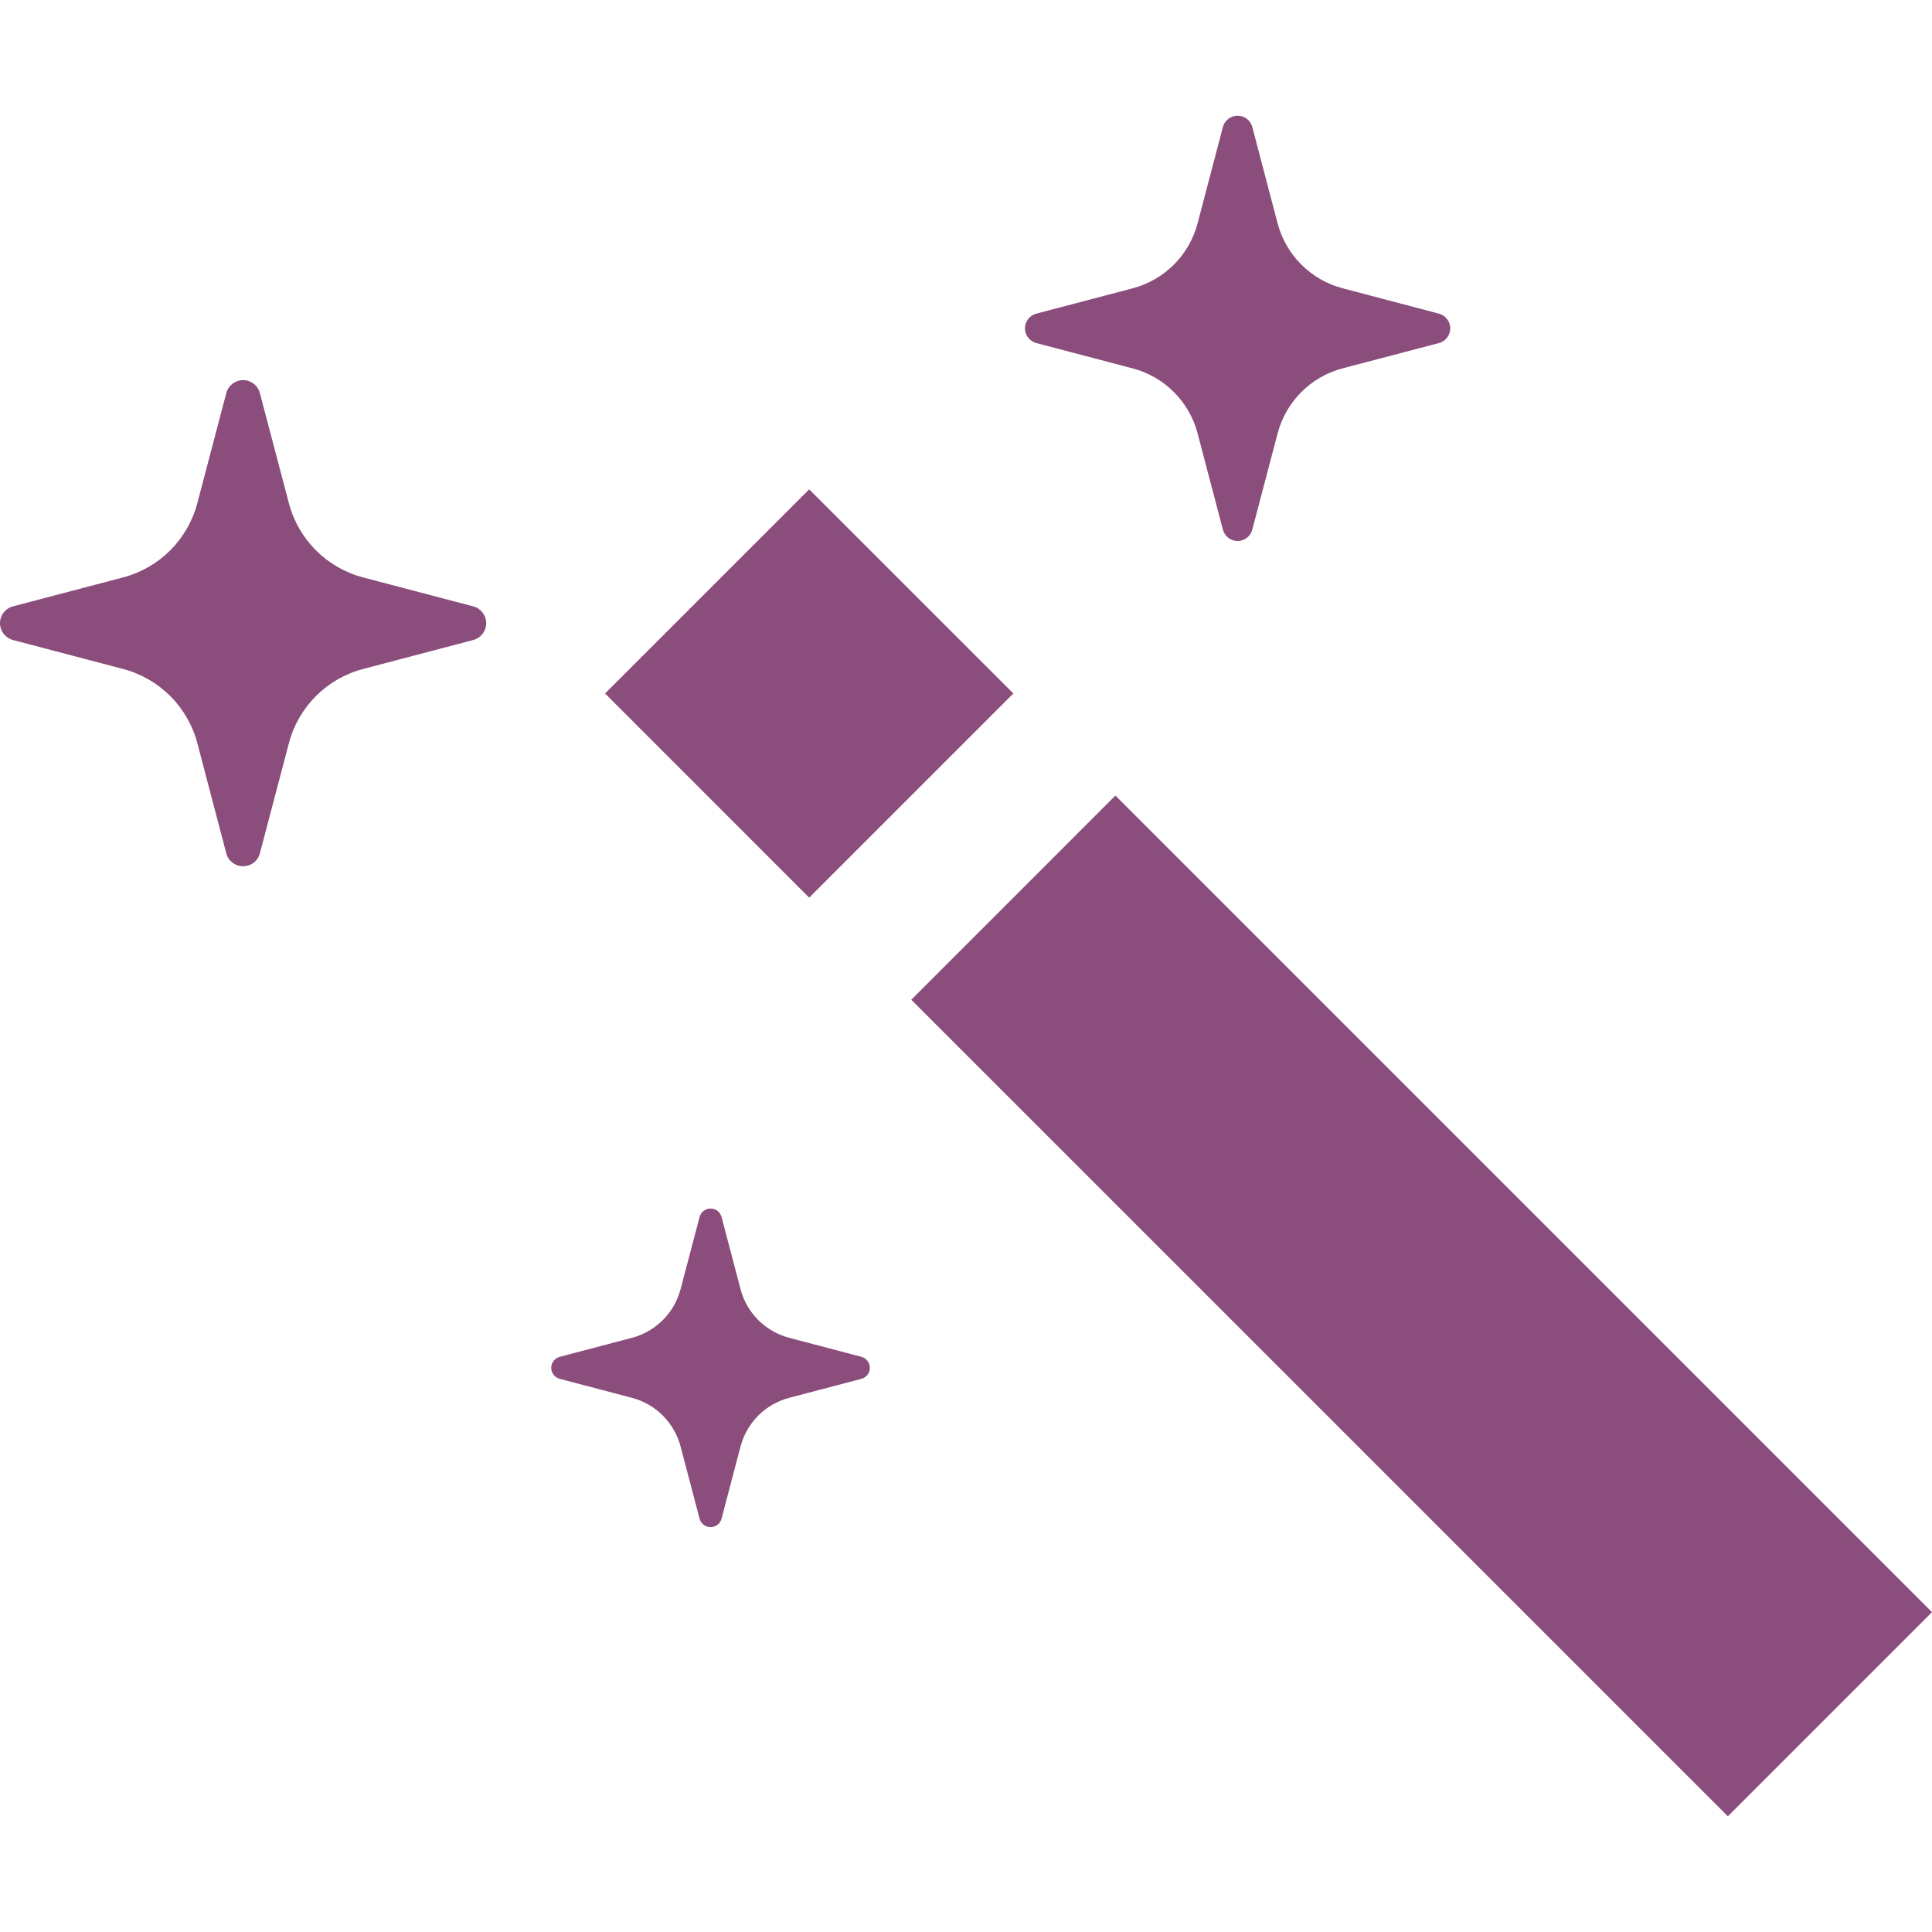
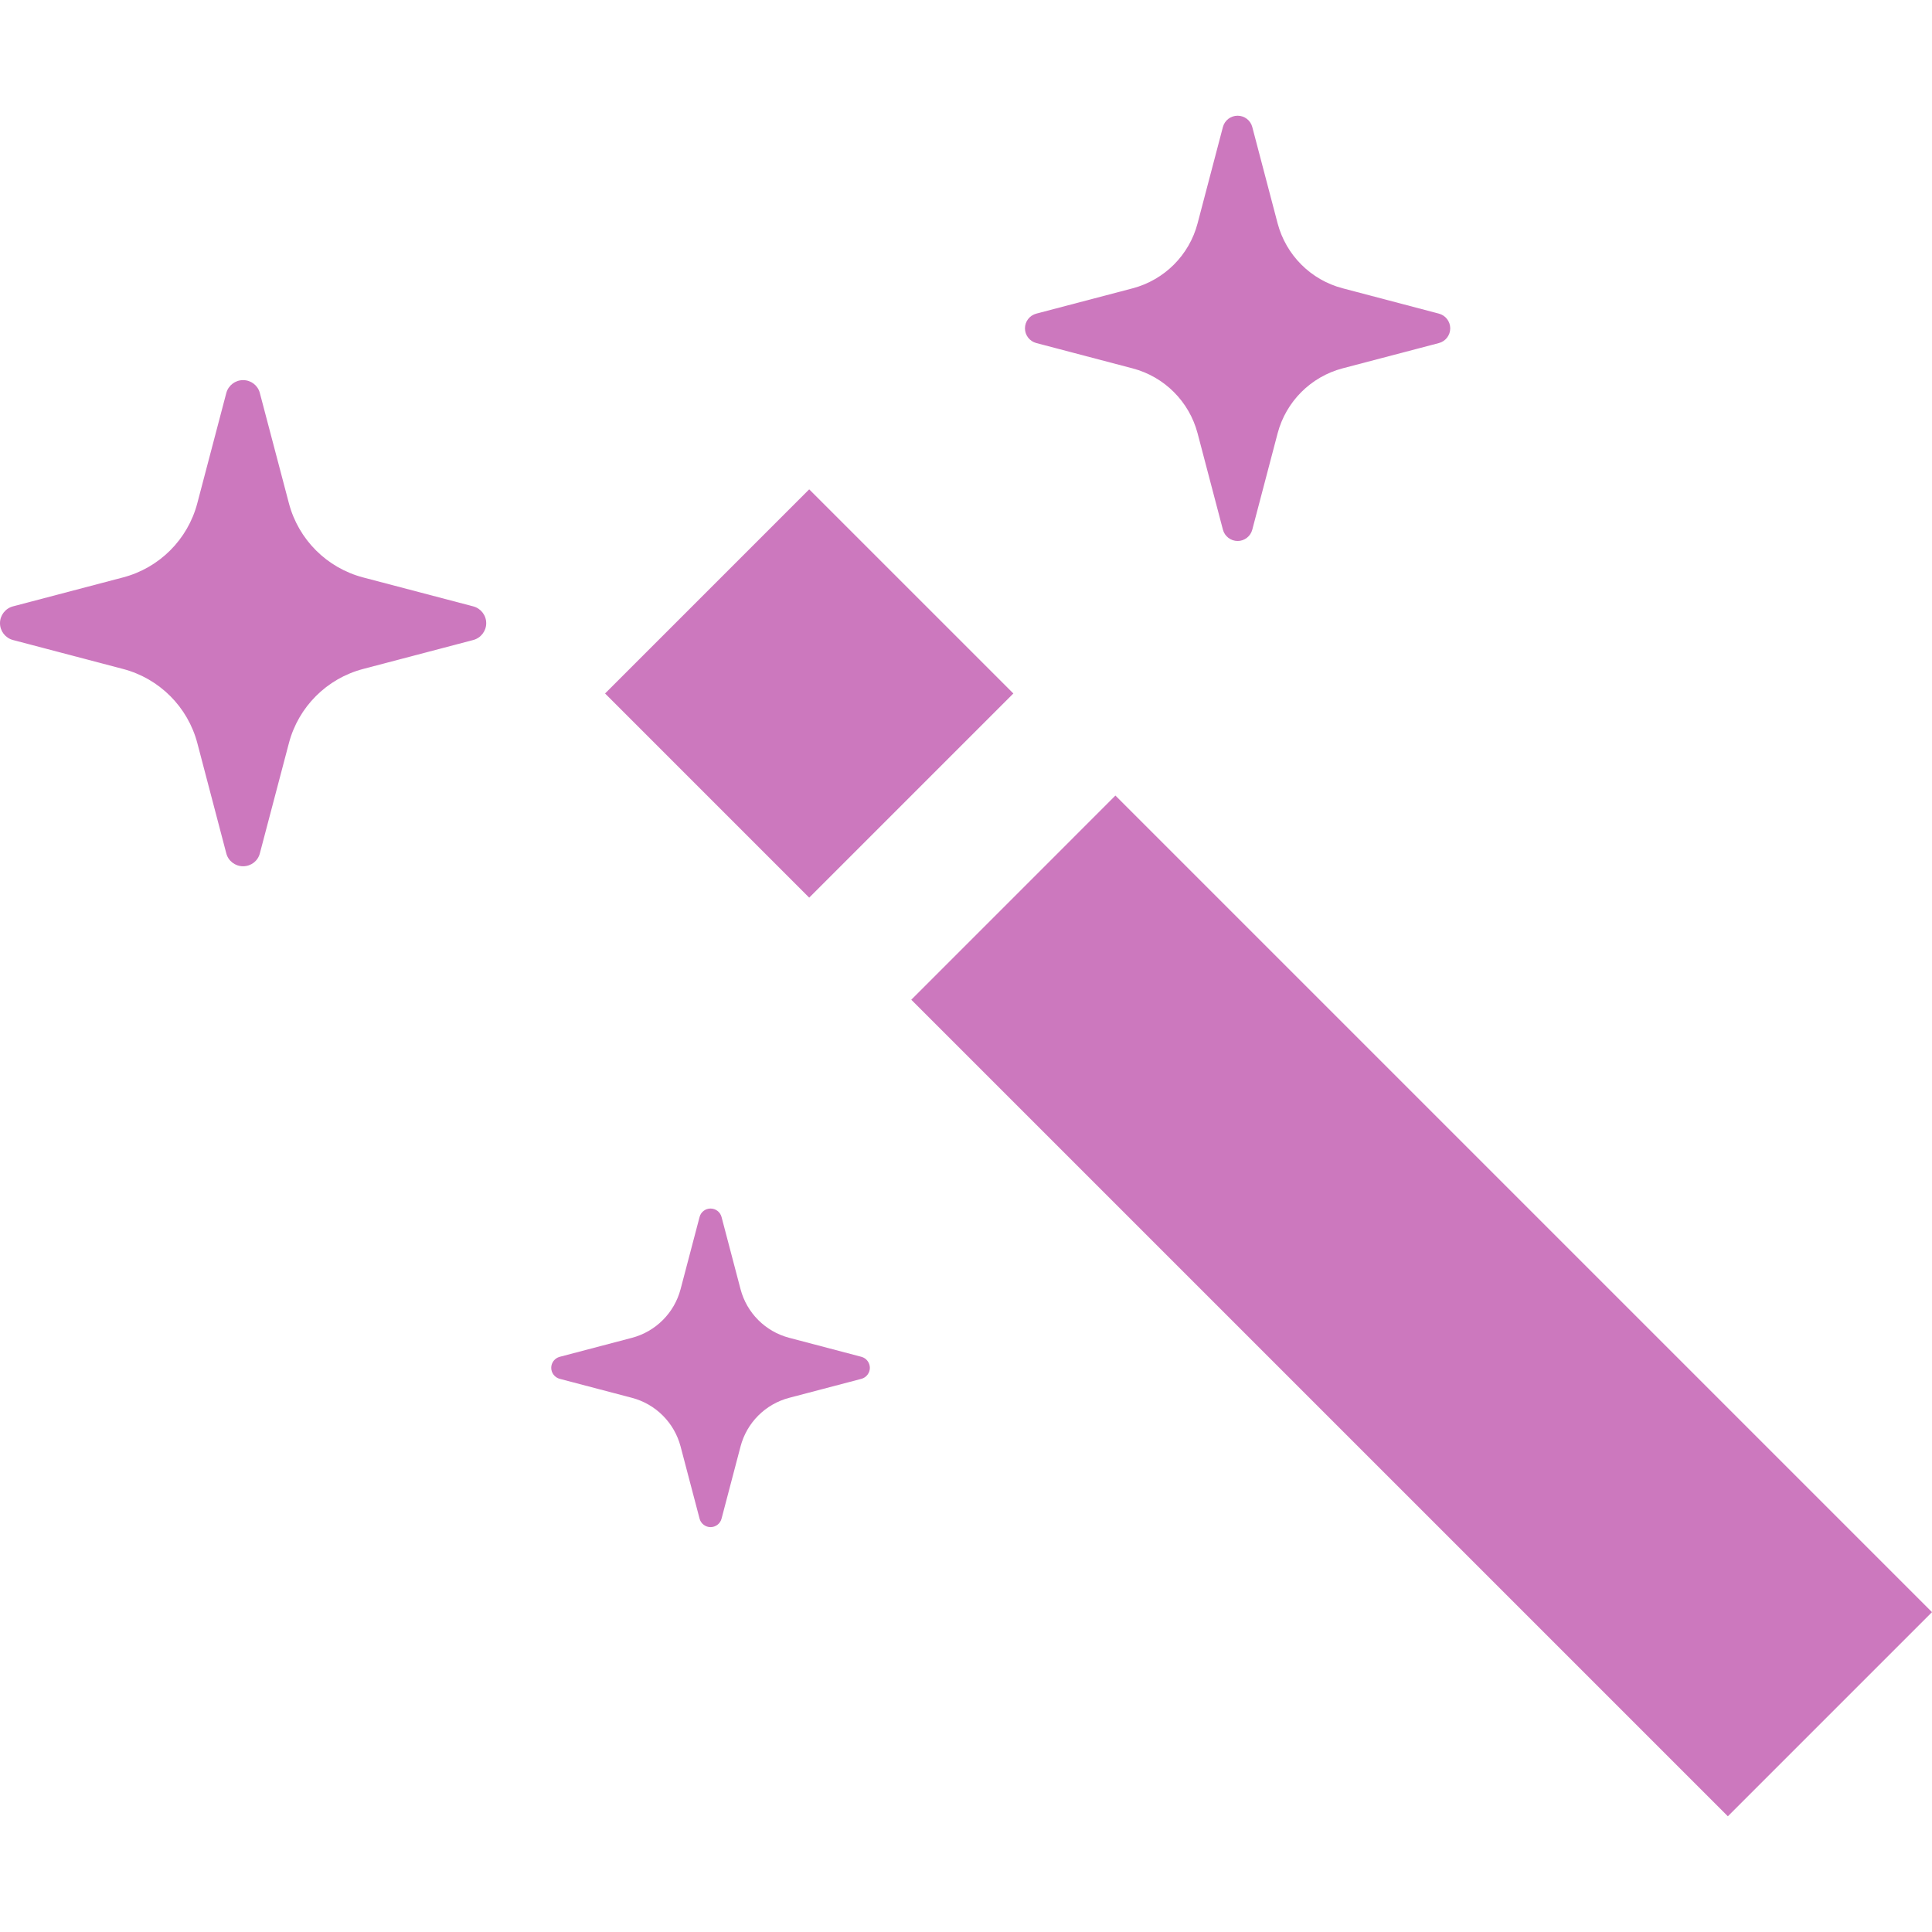
<svg xmlns="http://www.w3.org/2000/svg" version="1.1" id="_x32_" x="0px" y="0px" viewBox="0 0 512 512" style="width: 256px; height: 256px; opacity: 1;" xml:space="preserve">
  <style type="text/css">
- 	.st0{fill:#8B4D7B;}
+ 	.st0{fill:#CC78BE;}
</style>
  <g>
-     <polygon class="st0" points="268.552,183.78 214.446,129.683 160.35,183.78 214.446,237.886  " style="fill: rgb(139, 77, 123);" />
-     <polygon class="st0" points="295.596,210.832 241.499,264.938 457.903,481.333 512,427.237  " style="fill: rgb(139, 77, 123);" />
-     <path class="st0" d="M274.629,90.911l25.528,6.715c8.424,2.214,14.988,8.787,17.212,17.194l6.714,25.538   c0.47,1.772,2.064,3.003,3.898,3.012c1.825,0,3.428-1.24,3.889-3.012l6.714-25.53c2.224-8.415,8.797-14.988,17.212-17.211   l25.538-6.706c1.763-0.469,2.994-2.064,2.994-3.898c0-1.824-1.231-3.428-3.002-3.897l-25.53-6.724   c-8.415-2.205-14.988-8.787-17.212-17.193L331.87,33.67c-0.461-1.781-2.064-3.003-3.889-3.003c-1.834,0-3.428,1.222-3.898,2.994   l-6.714,25.538c-2.206,8.406-8.788,14.988-17.212,17.212l-25.528,6.706c-1.772,0.469-3.004,2.072-3.004,3.897   C271.626,88.838,272.857,90.442,274.629,90.911z" style="fill: rgb(139, 77, 123);" />
-     <path class="st0" d="M228.283,359.57l-19.143-5.041c-6.307-1.656-11.232-6.582-12.888-12.88l-5.032-19.125   c-0.354-1.338-1.541-2.249-2.922-2.249c-1.364,0-2.56,0.912-2.906,2.249l-5.032,19.125c-1.665,6.298-6.591,11.223-12.888,12.889   l-19.134,5.032c-1.32,0.346-2.258,1.55-2.258,2.914c0,1.372,0.939,2.569,2.258,2.922l19.134,5.032   c6.298,1.656,11.223,6.582,12.888,12.888l5.032,19.125c0.346,1.329,1.541,2.25,2.914,2.25c1.372,0,2.569-0.922,2.914-2.25   l5.032-19.125c1.656-6.307,6.582-11.232,12.888-12.888l19.143-5.032c1.31-0.354,2.232-1.55,2.241-2.914   C230.515,361.12,229.594,359.915,228.283,359.57z" style="fill: rgb(139, 77, 123);" />
-     <path class="st0" d="M125.422,160.696l-29.196-7.671c-9.629-2.534-17.141-10.054-19.665-19.665l-7.698-29.196   c-0.514-2.029-2.338-3.429-4.438-3.429c-2.09,0-3.915,1.4-4.456,3.429l-7.68,29.196c-2.524,9.611-10.045,17.132-19.664,19.656   l-29.197,7.68c-2.019,0.54-3.437,2.374-3.428,4.464c0,2.073,1.417,3.915,3.428,4.447l29.197,7.68   c9.62,2.534,17.14,10.045,19.674,19.665l7.671,29.196c0.523,2.028,2.366,3.42,4.448,3.42c2.108,0,3.932-1.391,4.446-3.42   l7.698-29.205c2.524-9.612,10.036-17.123,19.656-19.656l29.205-7.68c2.011-0.532,3.429-2.374,3.429-4.447   C128.859,163.069,127.442,161.236,125.422,160.696z" style="fill: rgb(139, 77, 123);" />
+     <polygon class="st0" points="268.552,183.78 214.446,129.683 160.35,183.78 214.446,237.886  " style="fill: rgb(204, 120, 190);" />
+     <polygon class="st0" points="295.596,210.832 241.499,264.938 457.903,481.333 512,427.237  " style="fill: rgb(204, 120, 190);" />
+     <path class="st0" d="M274.629,90.911l25.528,6.715c8.424,2.214,14.988,8.787,17.212,17.194l6.714,25.538   c0.47,1.772,2.064,3.003,3.898,3.012c1.825,0,3.428-1.24,3.889-3.012l6.714-25.53c2.224-8.415,8.797-14.988,17.212-17.211   l25.538-6.706c1.763-0.469,2.994-2.064,2.994-3.898c0-1.824-1.231-3.428-3.002-3.897l-25.53-6.724   c-8.415-2.205-14.988-8.787-17.212-17.193L331.87,33.67c-0.461-1.781-2.064-3.003-3.889-3.003c-1.834,0-3.428,1.222-3.898,2.994   l-6.714,25.538c-2.206,8.406-8.788,14.988-17.212,17.212l-25.528,6.706c-1.772,0.469-3.004,2.072-3.004,3.897   C271.626,88.838,272.857,90.442,274.629,90.911z" style="fill: rgb(204, 120, 190);" />
+     <path class="st0" d="M228.283,359.57l-19.143-5.041c-6.307-1.656-11.232-6.582-12.888-12.88l-5.032-19.125   c-0.354-1.338-1.541-2.249-2.922-2.249c-1.364,0-2.56,0.912-2.906,2.249l-5.032,19.125c-1.665,6.298-6.591,11.223-12.888,12.889   l-19.134,5.032c-1.32,0.346-2.258,1.55-2.258,2.914c0,1.372,0.939,2.569,2.258,2.922l19.134,5.032   c6.298,1.656,11.223,6.582,12.888,12.888l5.032,19.125c0.346,1.329,1.541,2.25,2.914,2.25c1.372,0,2.569-0.922,2.914-2.25   l5.032-19.125c1.656-6.307,6.582-11.232,12.888-12.888l19.143-5.032c1.31-0.354,2.232-1.55,2.241-2.914   C230.515,361.12,229.594,359.915,228.283,359.57z" style="fill: rgb(204, 120, 190);" />
+     <path class="st0" d="M125.422,160.696l-29.196-7.671c-9.629-2.534-17.141-10.054-19.665-19.665l-7.698-29.196   c-0.514-2.029-2.338-3.429-4.438-3.429c-2.09,0-3.915,1.4-4.456,3.429l-7.68,29.196c-2.524,9.611-10.045,17.132-19.664,19.656   l-29.197,7.68c-2.019,0.54-3.437,2.374-3.428,4.464c0,2.073,1.417,3.915,3.428,4.447l29.197,7.68   c9.62,2.534,17.14,10.045,19.674,19.665l7.671,29.196c0.523,2.028,2.366,3.42,4.448,3.42c2.108,0,3.932-1.391,4.446-3.42   l7.698-29.205c2.524-9.612,10.036-17.123,19.656-19.656l29.205-7.68c2.011-0.532,3.429-2.374,3.429-4.447   C128.859,163.069,127.442,161.236,125.422,160.696z" style="fill: rgb(204, 120, 190);" />
  </g>
</svg>
